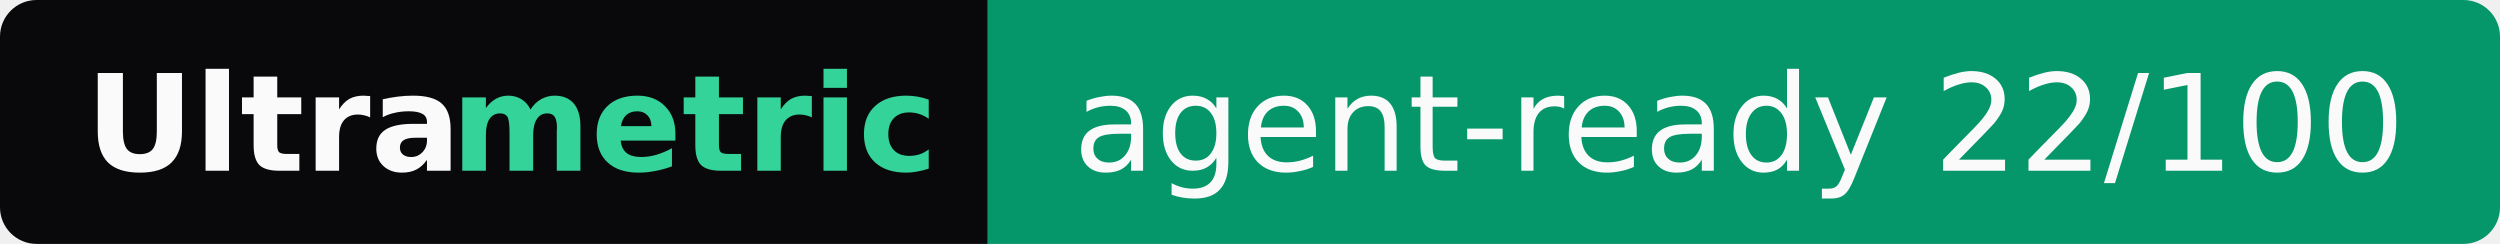
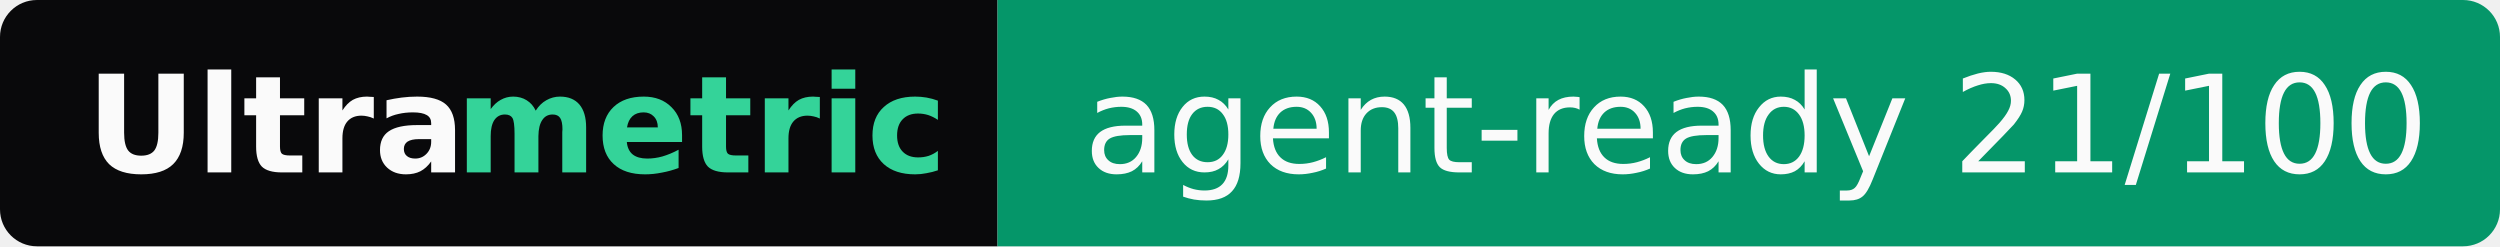
- <svg xmlns="http://www.w3.org/2000/svg" width="205" height="20" role="img" aria-label="Ultrametric: agent-ready 22/100">
+ <svg xmlns="http://www.w3.org/2000/svg" width="203" height="20" role="img" aria-label="Ultrametric: agent-ready 21/100">
  <clipPath id="r">
-     <rect width="205" height="20" rx="3" fill="#fff" />
+     <rect width="203" height="20" rx="3" fill="#fff" />
  </clipPath>
  <g clip-path="url(#r)">
    <rect width="81" height="20" fill="#09090b" />
-     <rect x="81" width="124" height="20" fill="#059669" />
+     <rect x="81" width="122" height="20" fill="#059669" />
  </g>
  <g font-family="Verdana,Geneva,DejaVu Sans,sans-serif" font-size="11">
    <text x="7" y="14" textLength="30" font-weight="bold" fill="#fafafa">Ultra</text>
    <text x="37" y="14" textLength="37" font-weight="bold" fill="#34d399">metric</text>
-     <text x="88" y="14" textLength="110" fill="#fafafa">agent-ready 22/100</text>
+     <text x="88" y="14" textLength="108" fill="#fafafa">agent-ready 21/100</text>
  </g>
</svg>
